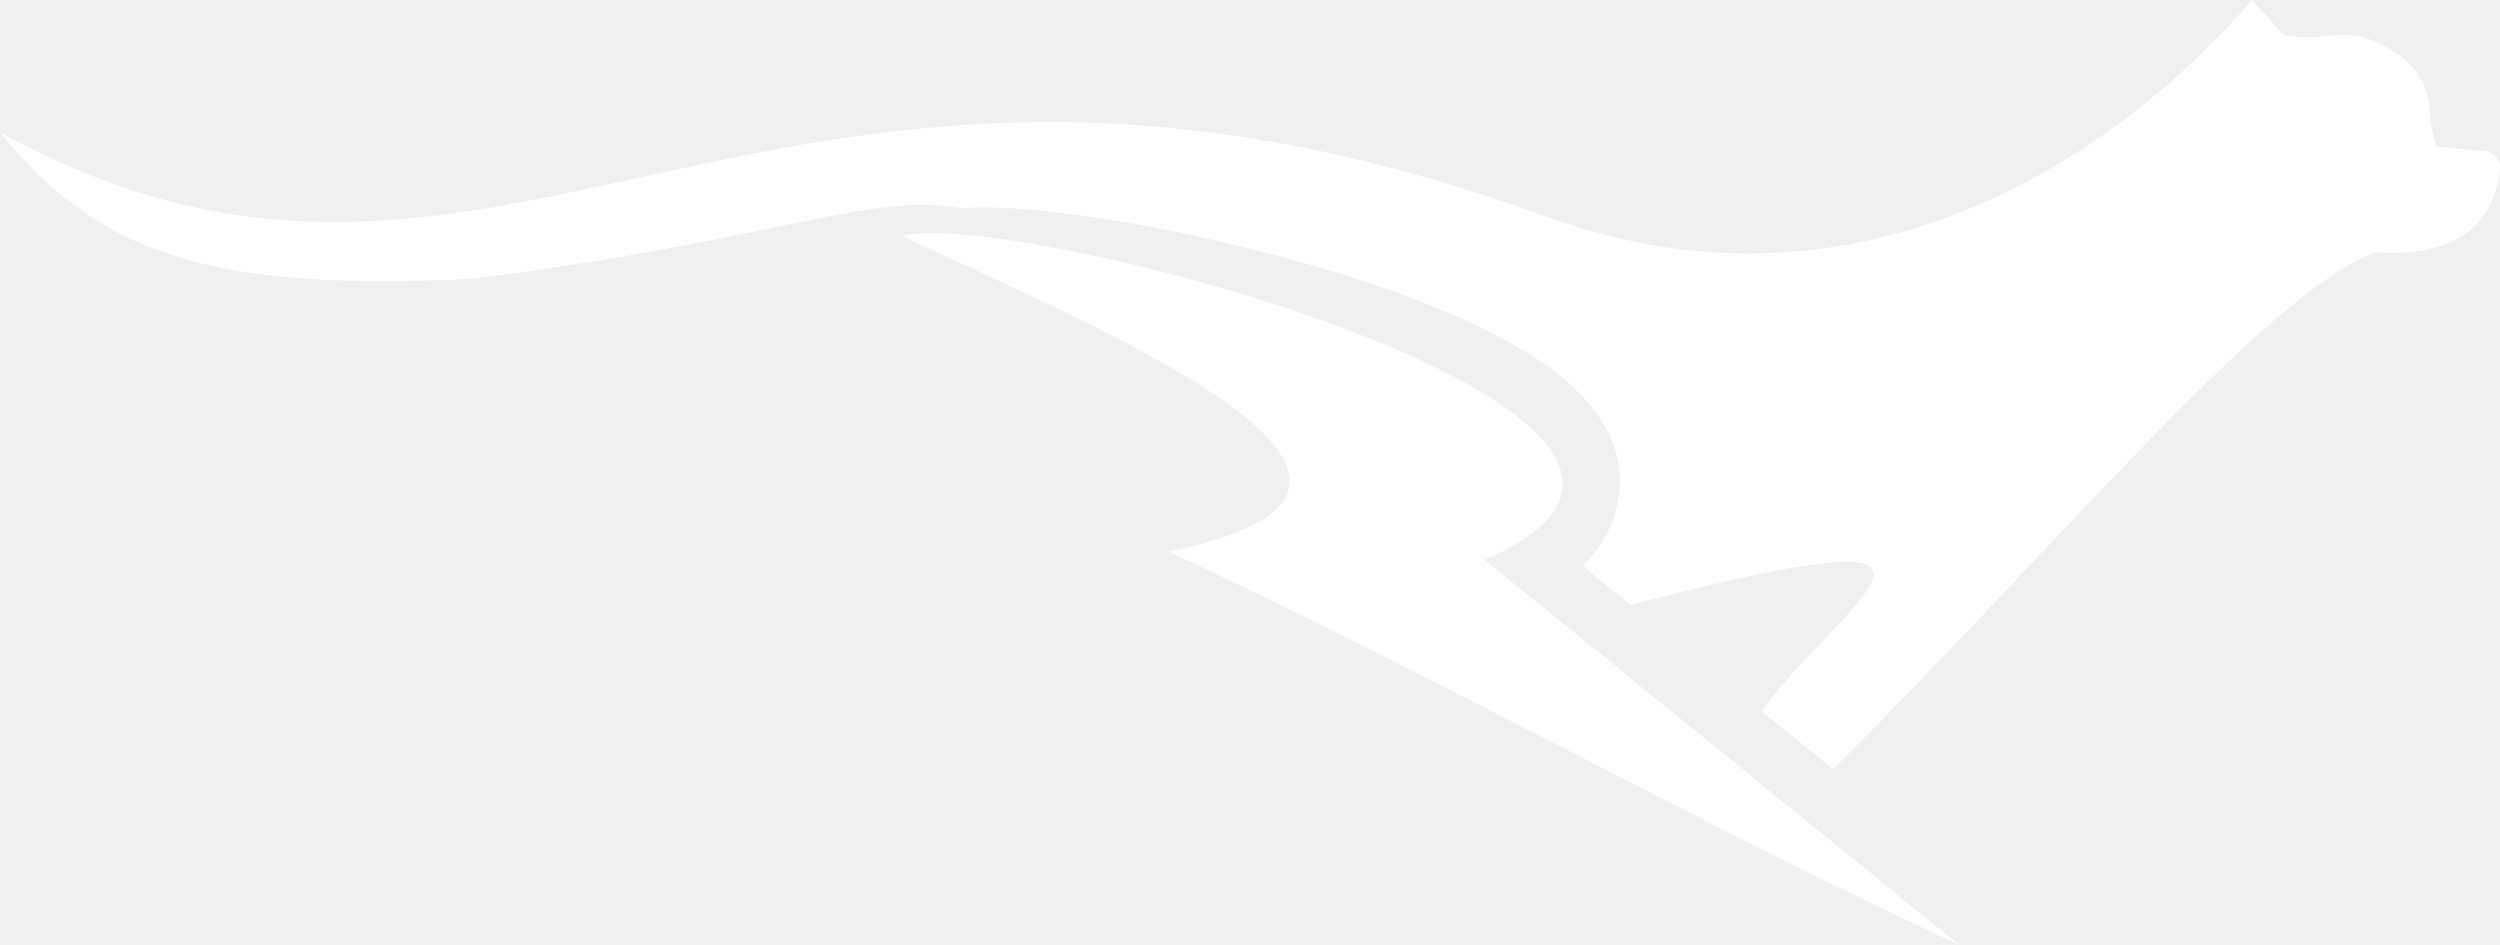
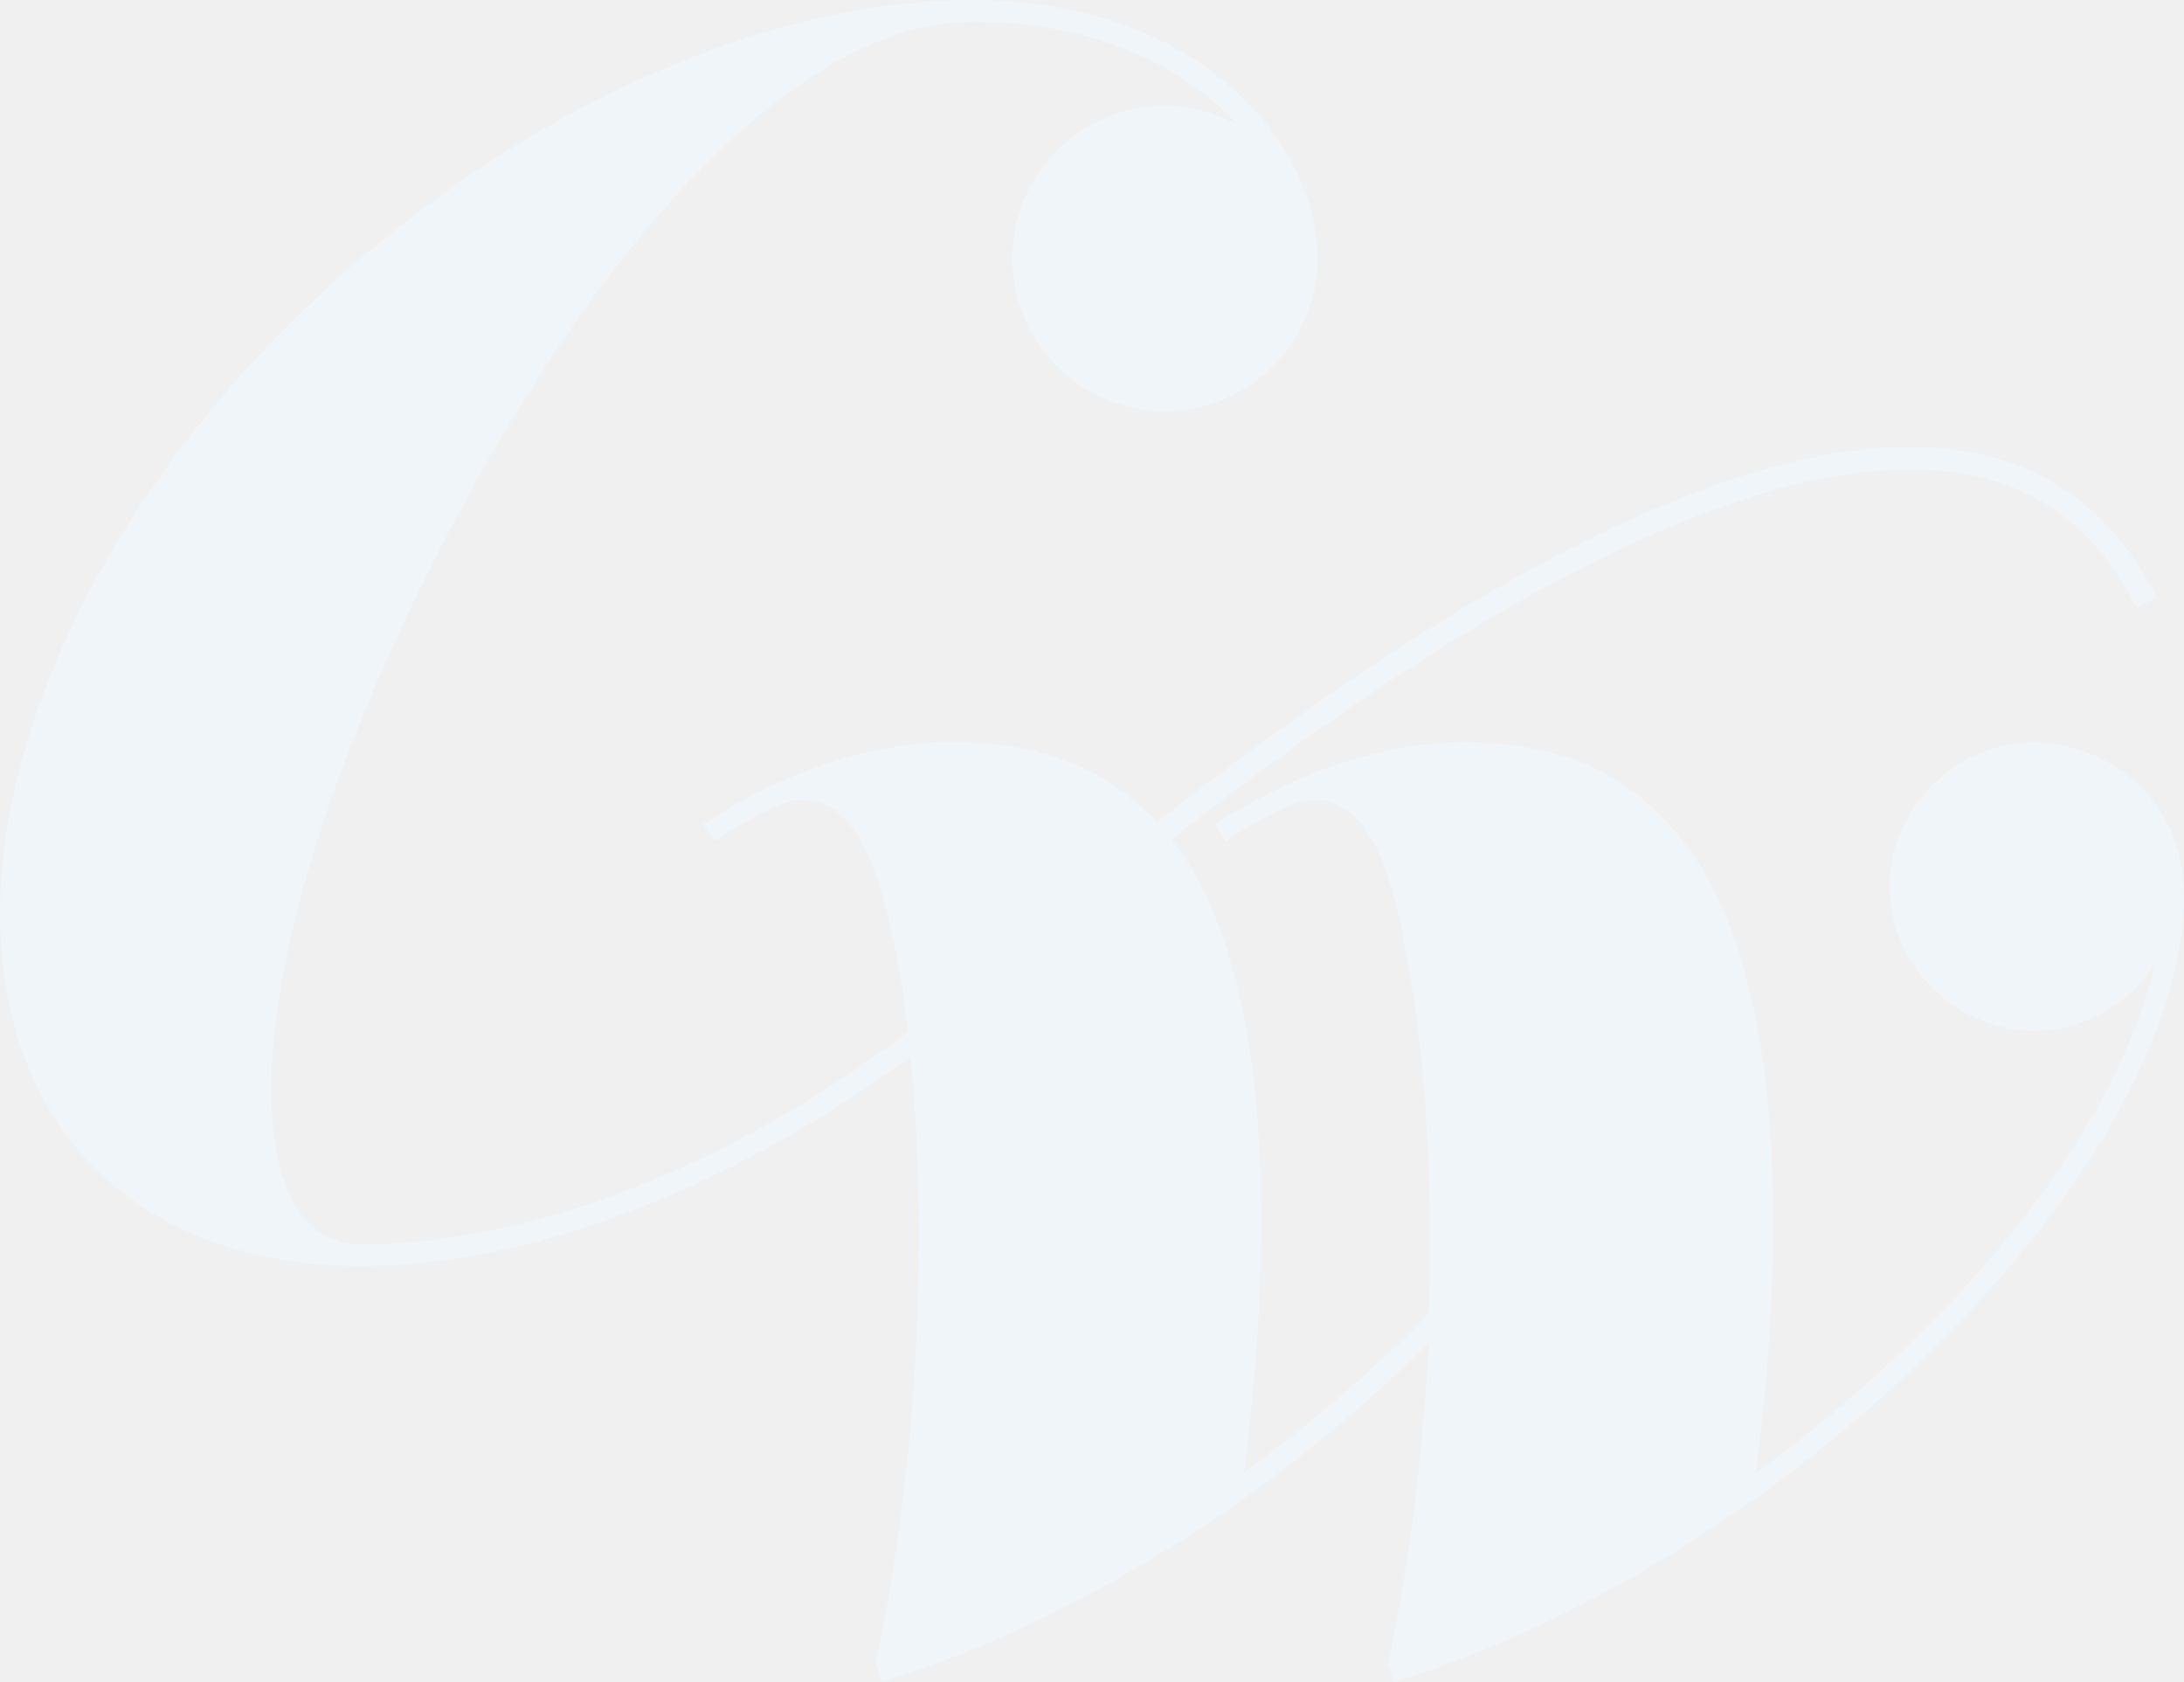
- <svg xmlns="http://www.w3.org/2000/svg" id="Layer_2" data-name="Layer 2" viewBox="0 0 158.93 60.04">
+ <svg xmlns="http://www.w3.org/2000/svg" id="Layer_2" data-name="Layer 2" viewBox="0 0 94.3 72.61">
  <defs>
    <style>
      .cls-1 {
-         fill: #FFFFFF;
-       }
- 
-       .cls-1, .cls-2 {
-         fill-rule: evenodd;
-         stroke-width: 0px;
+         fill: none;
+         stroke: #eff5f9;
+         stroke-miterlimit: 10;
+         stroke-width: .97px;
      }

      .cls-2 {
-         fill: #FFFFFF;
+         fill: #eff5f9;
+         stroke-width: 0px;
      }
    </style>
  </defs>
-   <g id="Layer_2-2" data-name="Layer 2">
-     <path class="cls-1" d="M98.42,13.79c18.8,6.9,35.17-2.71,44.74-13.79,1.37,1.49,2.05,2.24,2.05,2.24,3.16.56,3.82-.99,7.13,1.14,1.27.81,2.1,2.2,2.13,3.71.01.58.12,1.21.43,2.24,1.37.12,2.39.22,3.08.28.59.05,1.03.59.95,1.18-.46,3.81-3.11,5.56-7.94,5.25-7.07,2.69-20.24,18.72-34.45,32.86l-4.56-3.7c5.32-7.23,16.39-13.16-8.32-6.75l-3.05-2.47c.95-.95,1.59-1.95,1.95-3.01,1.09-3.2,0-6-2.63-8.43-1.71-1.58-4.23-3.05-7.19-4.36-9.88-4.39-25.87-7.45-31.67-6.94-5.43-1.09-11.51,1.99-31.05,4.49-15.26.69-23.4-.93-30.01-9.32,31.91,17.58,48.74-12.81,98.42,5.41Z" />
-     <path class="cls-2" d="M57.31,14.99c7.26-1.87,57.82,11.63,37.08,20.6l30.12,24.45c-15.08-6.9-35.19-18.08-50.26-24.98,20.43-4.11-4.73-14.31-16.94-20.07Z" />
+   <g id="Layer_1-2" data-name="Layer 1">
+     <g>
+       <path class="cls-2" d="M94.3,38.6c0,11.72-16.87,28.68-34.1,34.01l-.27-.8c.98-4.53,1.51-9.32,1.77-13.85-6.39,6.39-15.01,11.99-23.62,14.65l-.27-.8c2.31-10.83,2.31-23,.89-30.63-.71-3.55-1.69-6.66-4.09-6.66-.98,0-3.11,1.33-3.73,1.78l-.53-.71c3.38-2.22,7.19-3.55,10.75-3.55,4,0,6.57,1.16,8.7,3.29,5.77,5.86,4.97,19.98,3.91,28.24,2.57-1.87,4.97-3.91,7.28-6.13.27-.27.45-.53.71-.8.18-5.86-.18-11.37-.98-15.45-.62-3.55-1.6-6.66-3.99-6.66-1.07,0-3.11,1.33-3.82,1.78l-.44-.71c3.37-2.22,7.19-3.55,10.74-3.55,4,0,6.57,1.16,8.61,3.29,5.86,5.86,5.06,19.98,4,28.24,2.58-1.87,4.97-3.91,7.19-6.13,5.51-5.42,8.97-11.1,10.04-15.89-1.07,1.78-3.02,2.93-5.24,2.93-3.38,0-6.22-2.84-6.22-6.22s2.84-6.22,6.22-6.22c3.11,0,6.48,2.4,6.48,6.57Z" />
+       <g>
+         <path class="cls-2" d="M43.24,42.45c-8.14,7.21-18.67,12.2-27.66,12.2-9.84,0-15.58-6.2-15.58-15.19,0-3.64.93-7.75,2.95-12.09C9.92,12.25,27.44,0,42.01,0c9.92,0,14.88,6.36,14.88,11.16,0,3.64-2.95,6.59-6.59,6.59s-6.59-2.95-6.59-6.59,2.95-6.59,6.59-6.59c1.16,0,2.17.31,3.1.78-2.87-3.1-7.13-4.42-11.39-4.42-8.45,0-18.06,11.86-24.8,26.43-3.64,7.83-5.5,14.88-5.5,19.69,0,3.95,1.24,6.67,3.88,6.67,8.45,0,18.57-4.49,26.79-11.78l.87.51" />
+         <path class="cls-1" d="M42.24,42.67S82.29,5.34,92.69,26.01" />
+       </g>
+     </g>
  </g>
</svg>
